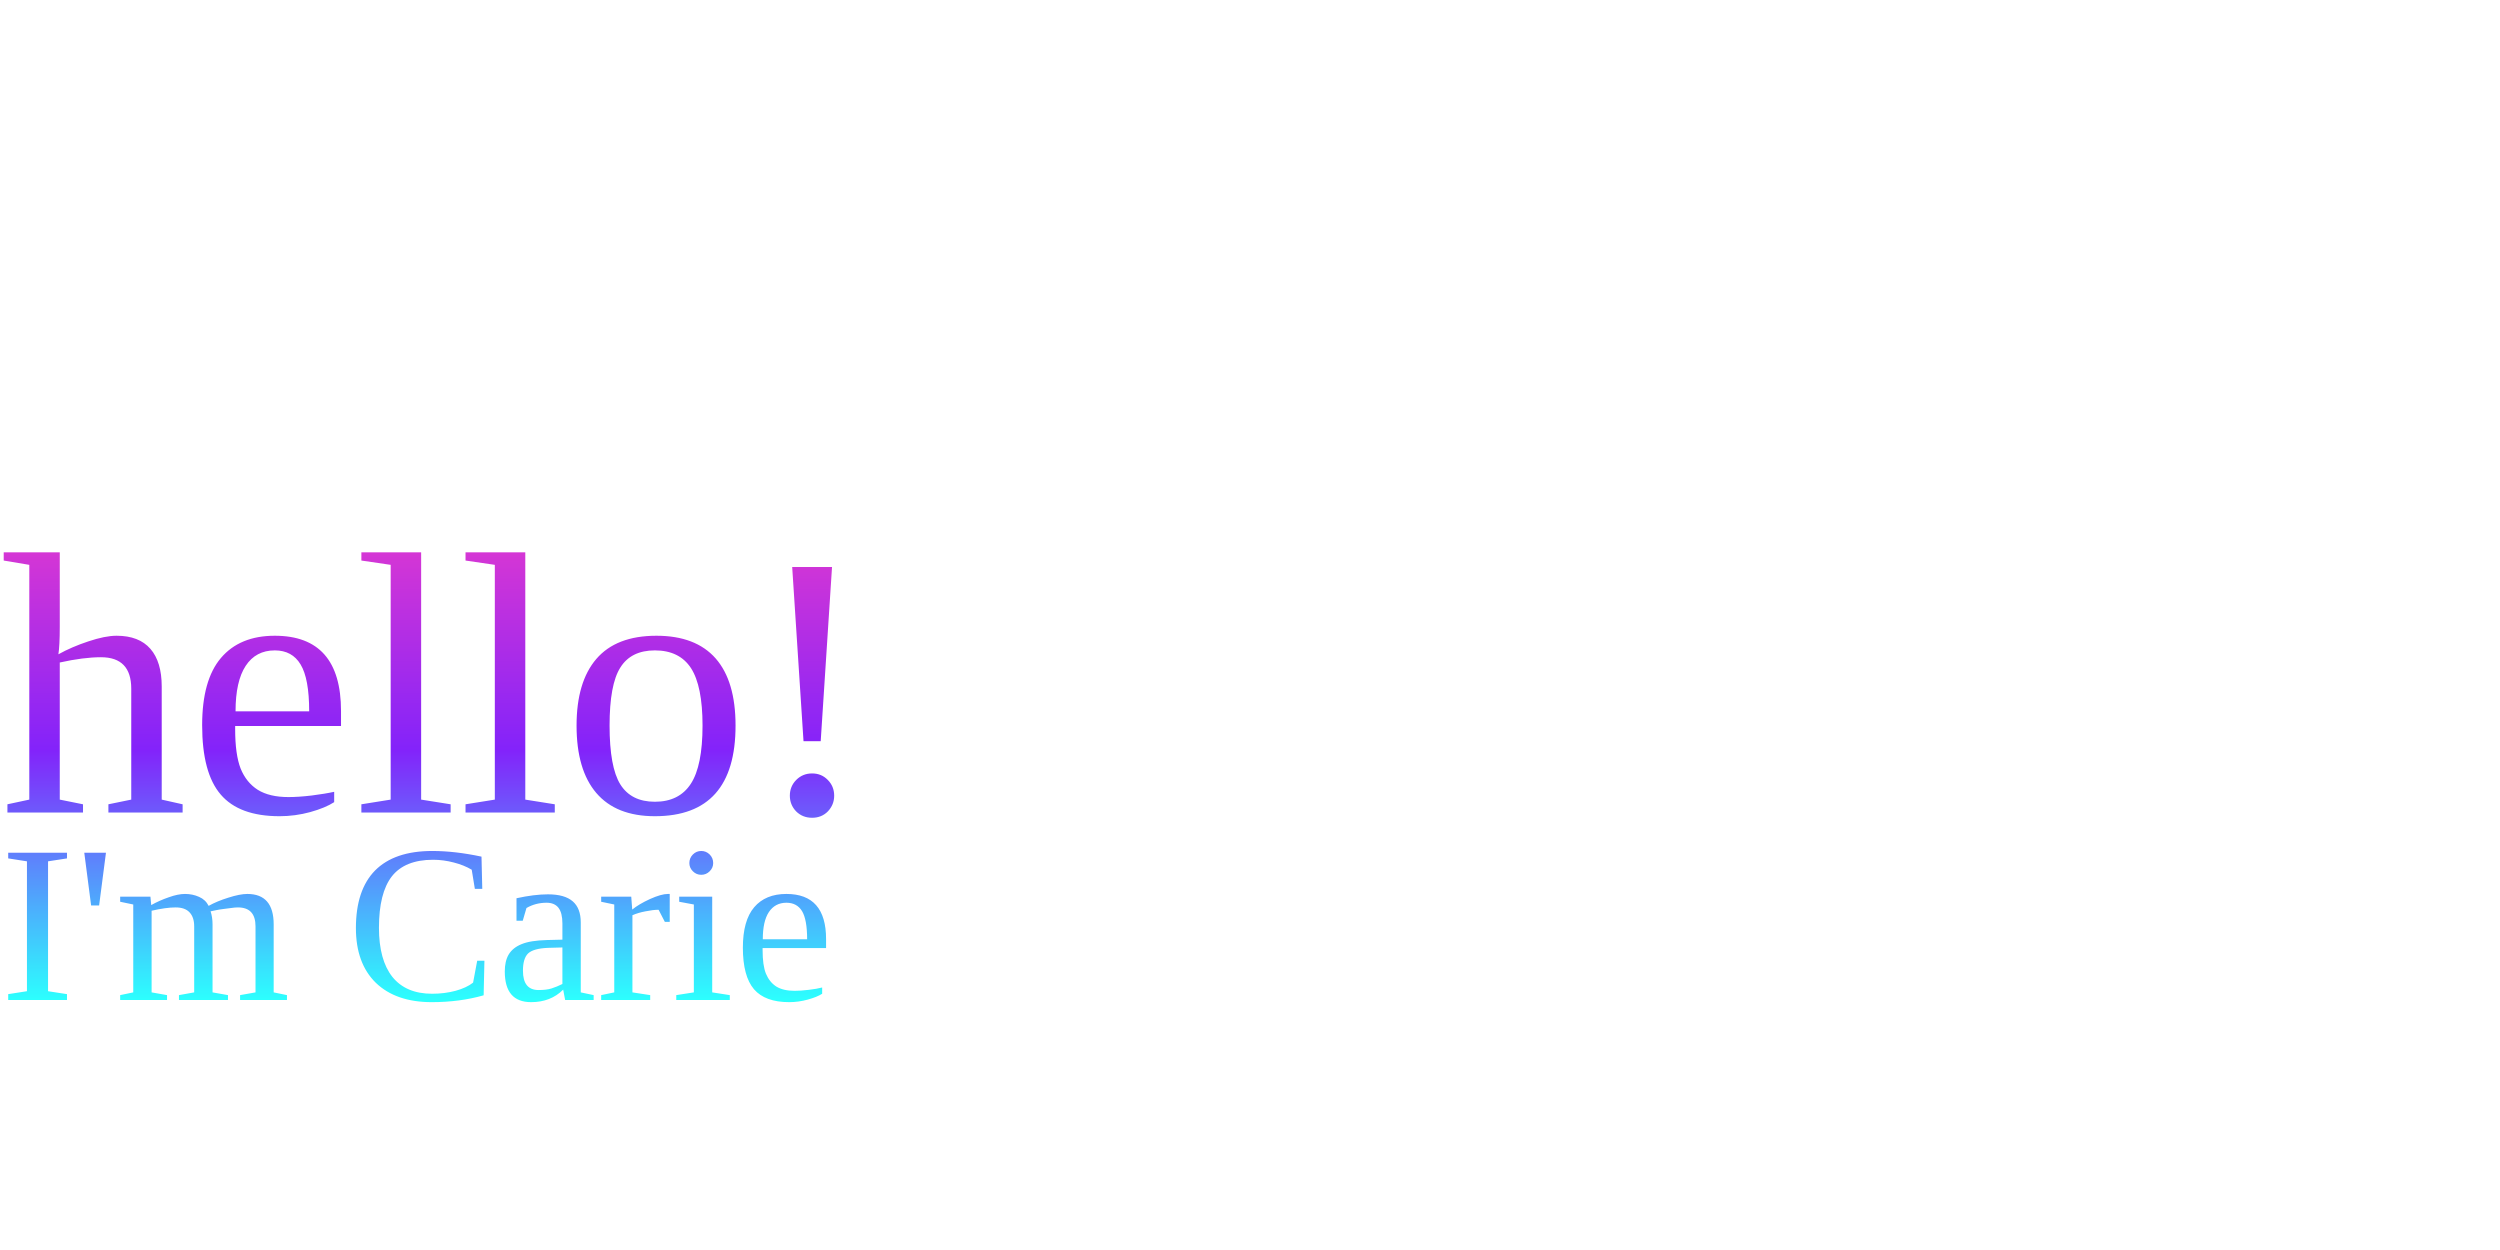
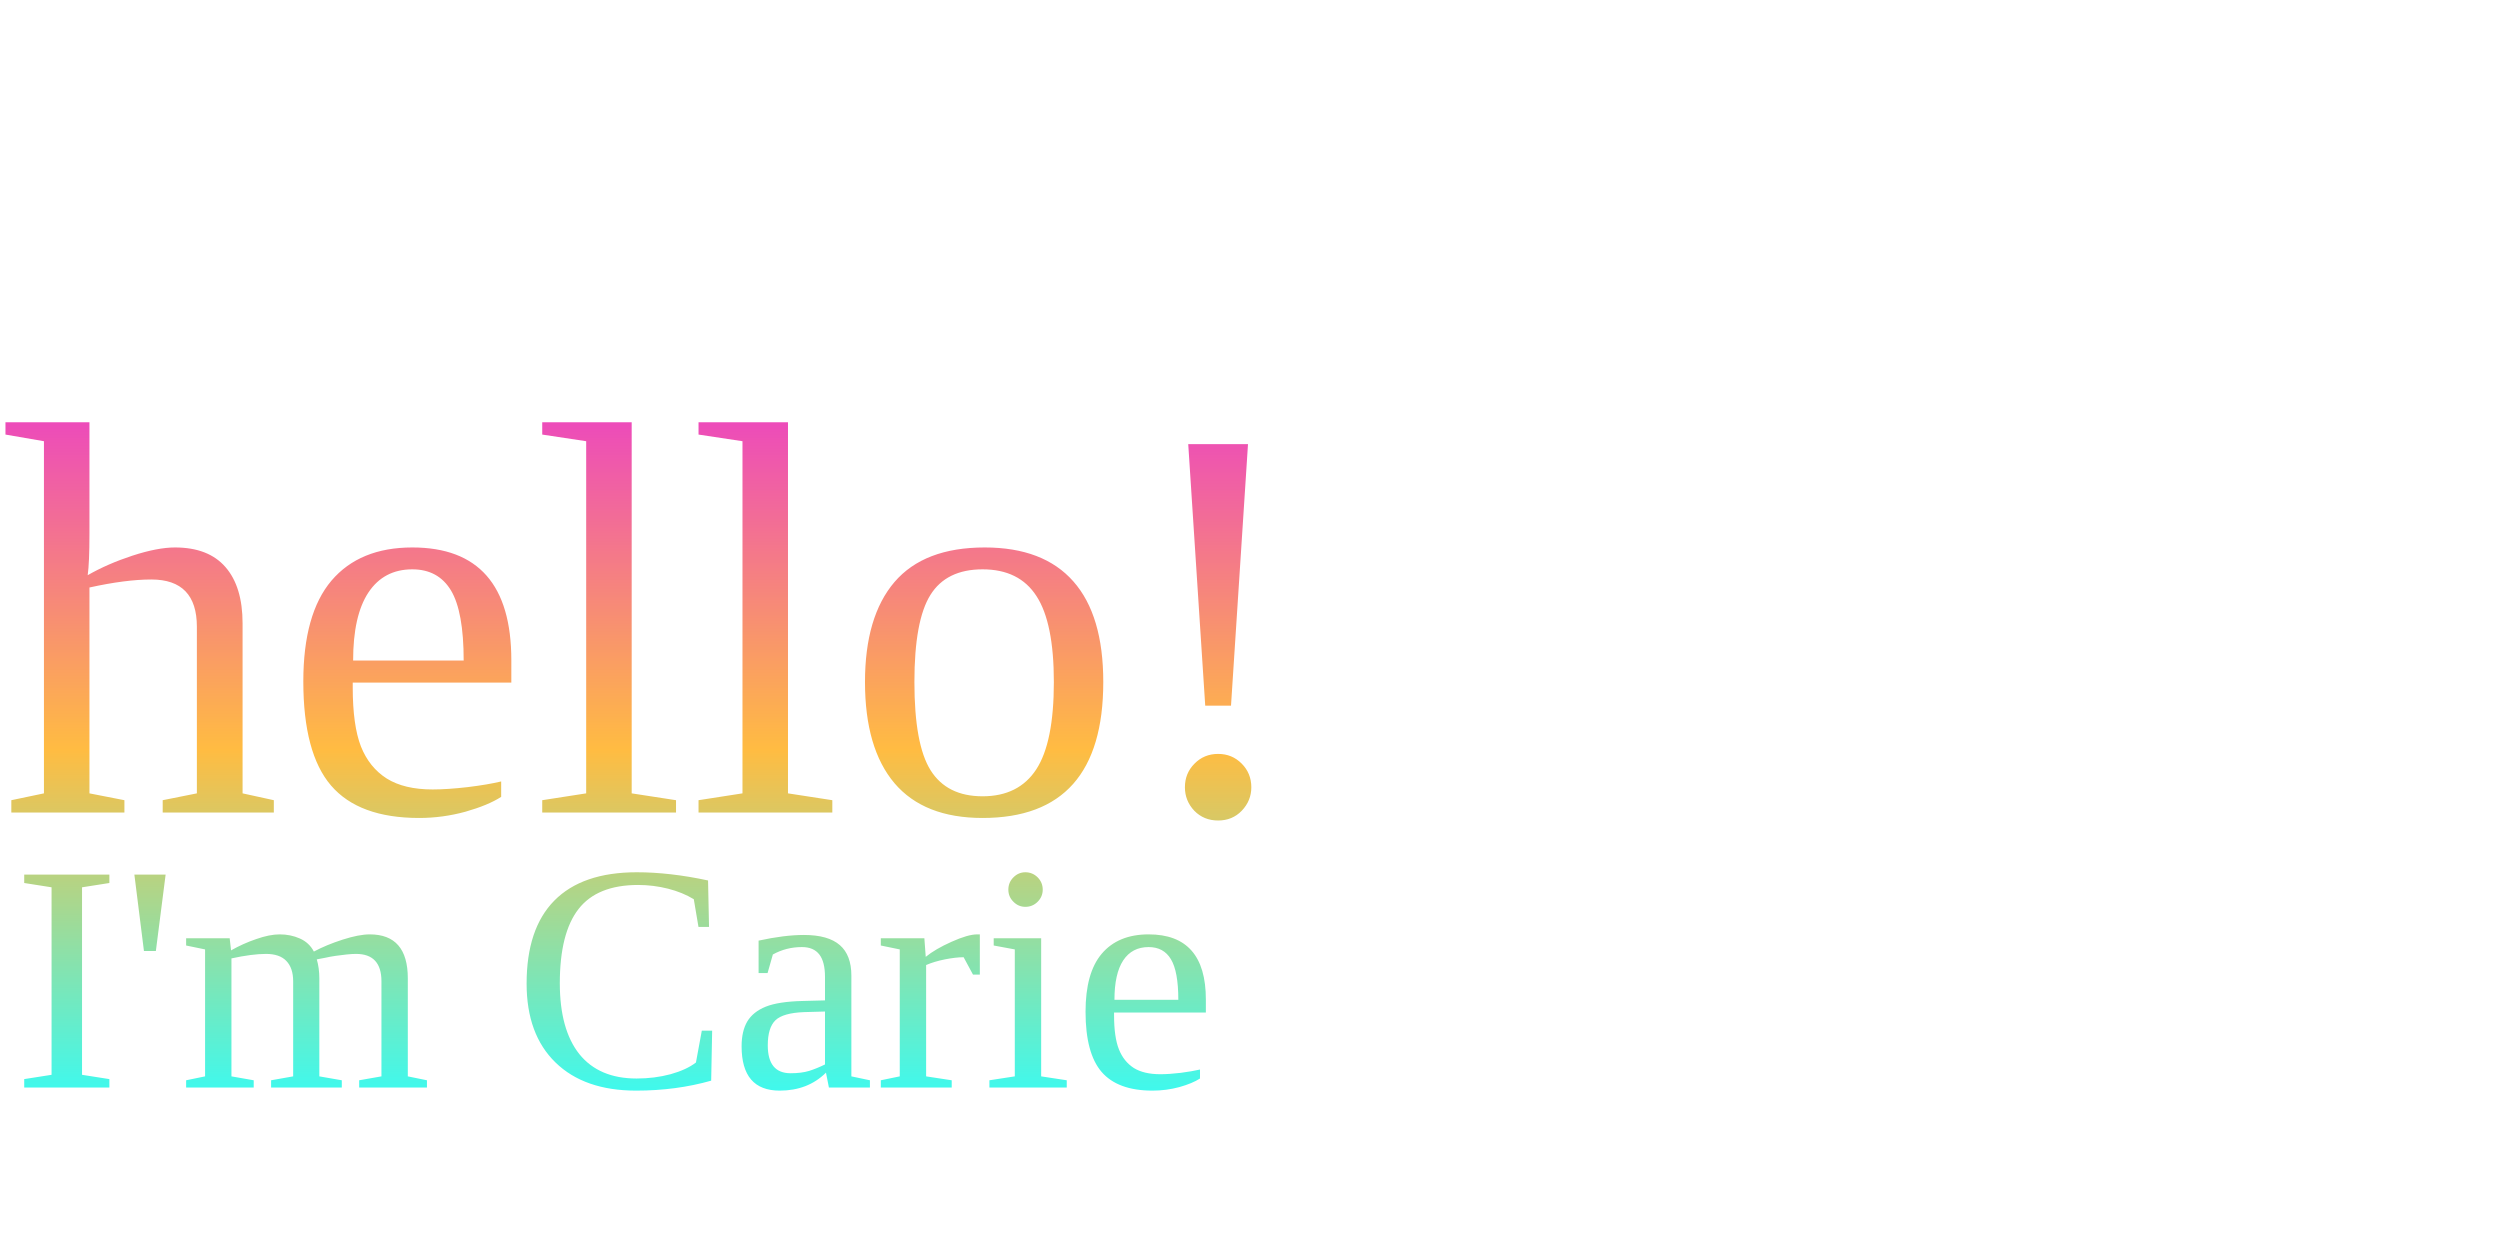
<svg viewBox="0 0 200 100">
  <defs>
    <linearGradient id="rainbow" x1="0" x2="0" y1="0" y2="100%" gradientUnits="userSpaceOnUse">
-       <stop stop-color="#8323FA" offset="0%" />
-       <stop stop-color="#EA3BCB" offset="20%" />
-       <stop stop-color="#EA3BCB" offset="40%" />
-       <stop stop-color="#8323FA" offset="60%" />
-       <stop stop-color="#2CFFFE" offset="80%" />
-       <stop stop-color="#8323FA" offset="100%" />
+       <stop stop-color="#EA3BCB" offset="30%" />
+       <stop stop-color="#FFBC42" offset="60%" />
+       <stop stop-color="#2CFFFE" offset="90%" />
    </linearGradient>
  </defs>
  <text fill="url(#rainbow)">
-     <tspan font-size="30" x="0" y="65">hello!</tspan>
-     <tspan font-size="18" x="0" dy="15">I'm Carie</tspan>
+     <tspan font-size="45" x="0" y="65">hello!</tspan>
+     <tspan font-size="26" x="1" dy="22">I'm Carie</tspan>
  </text>
</svg>
